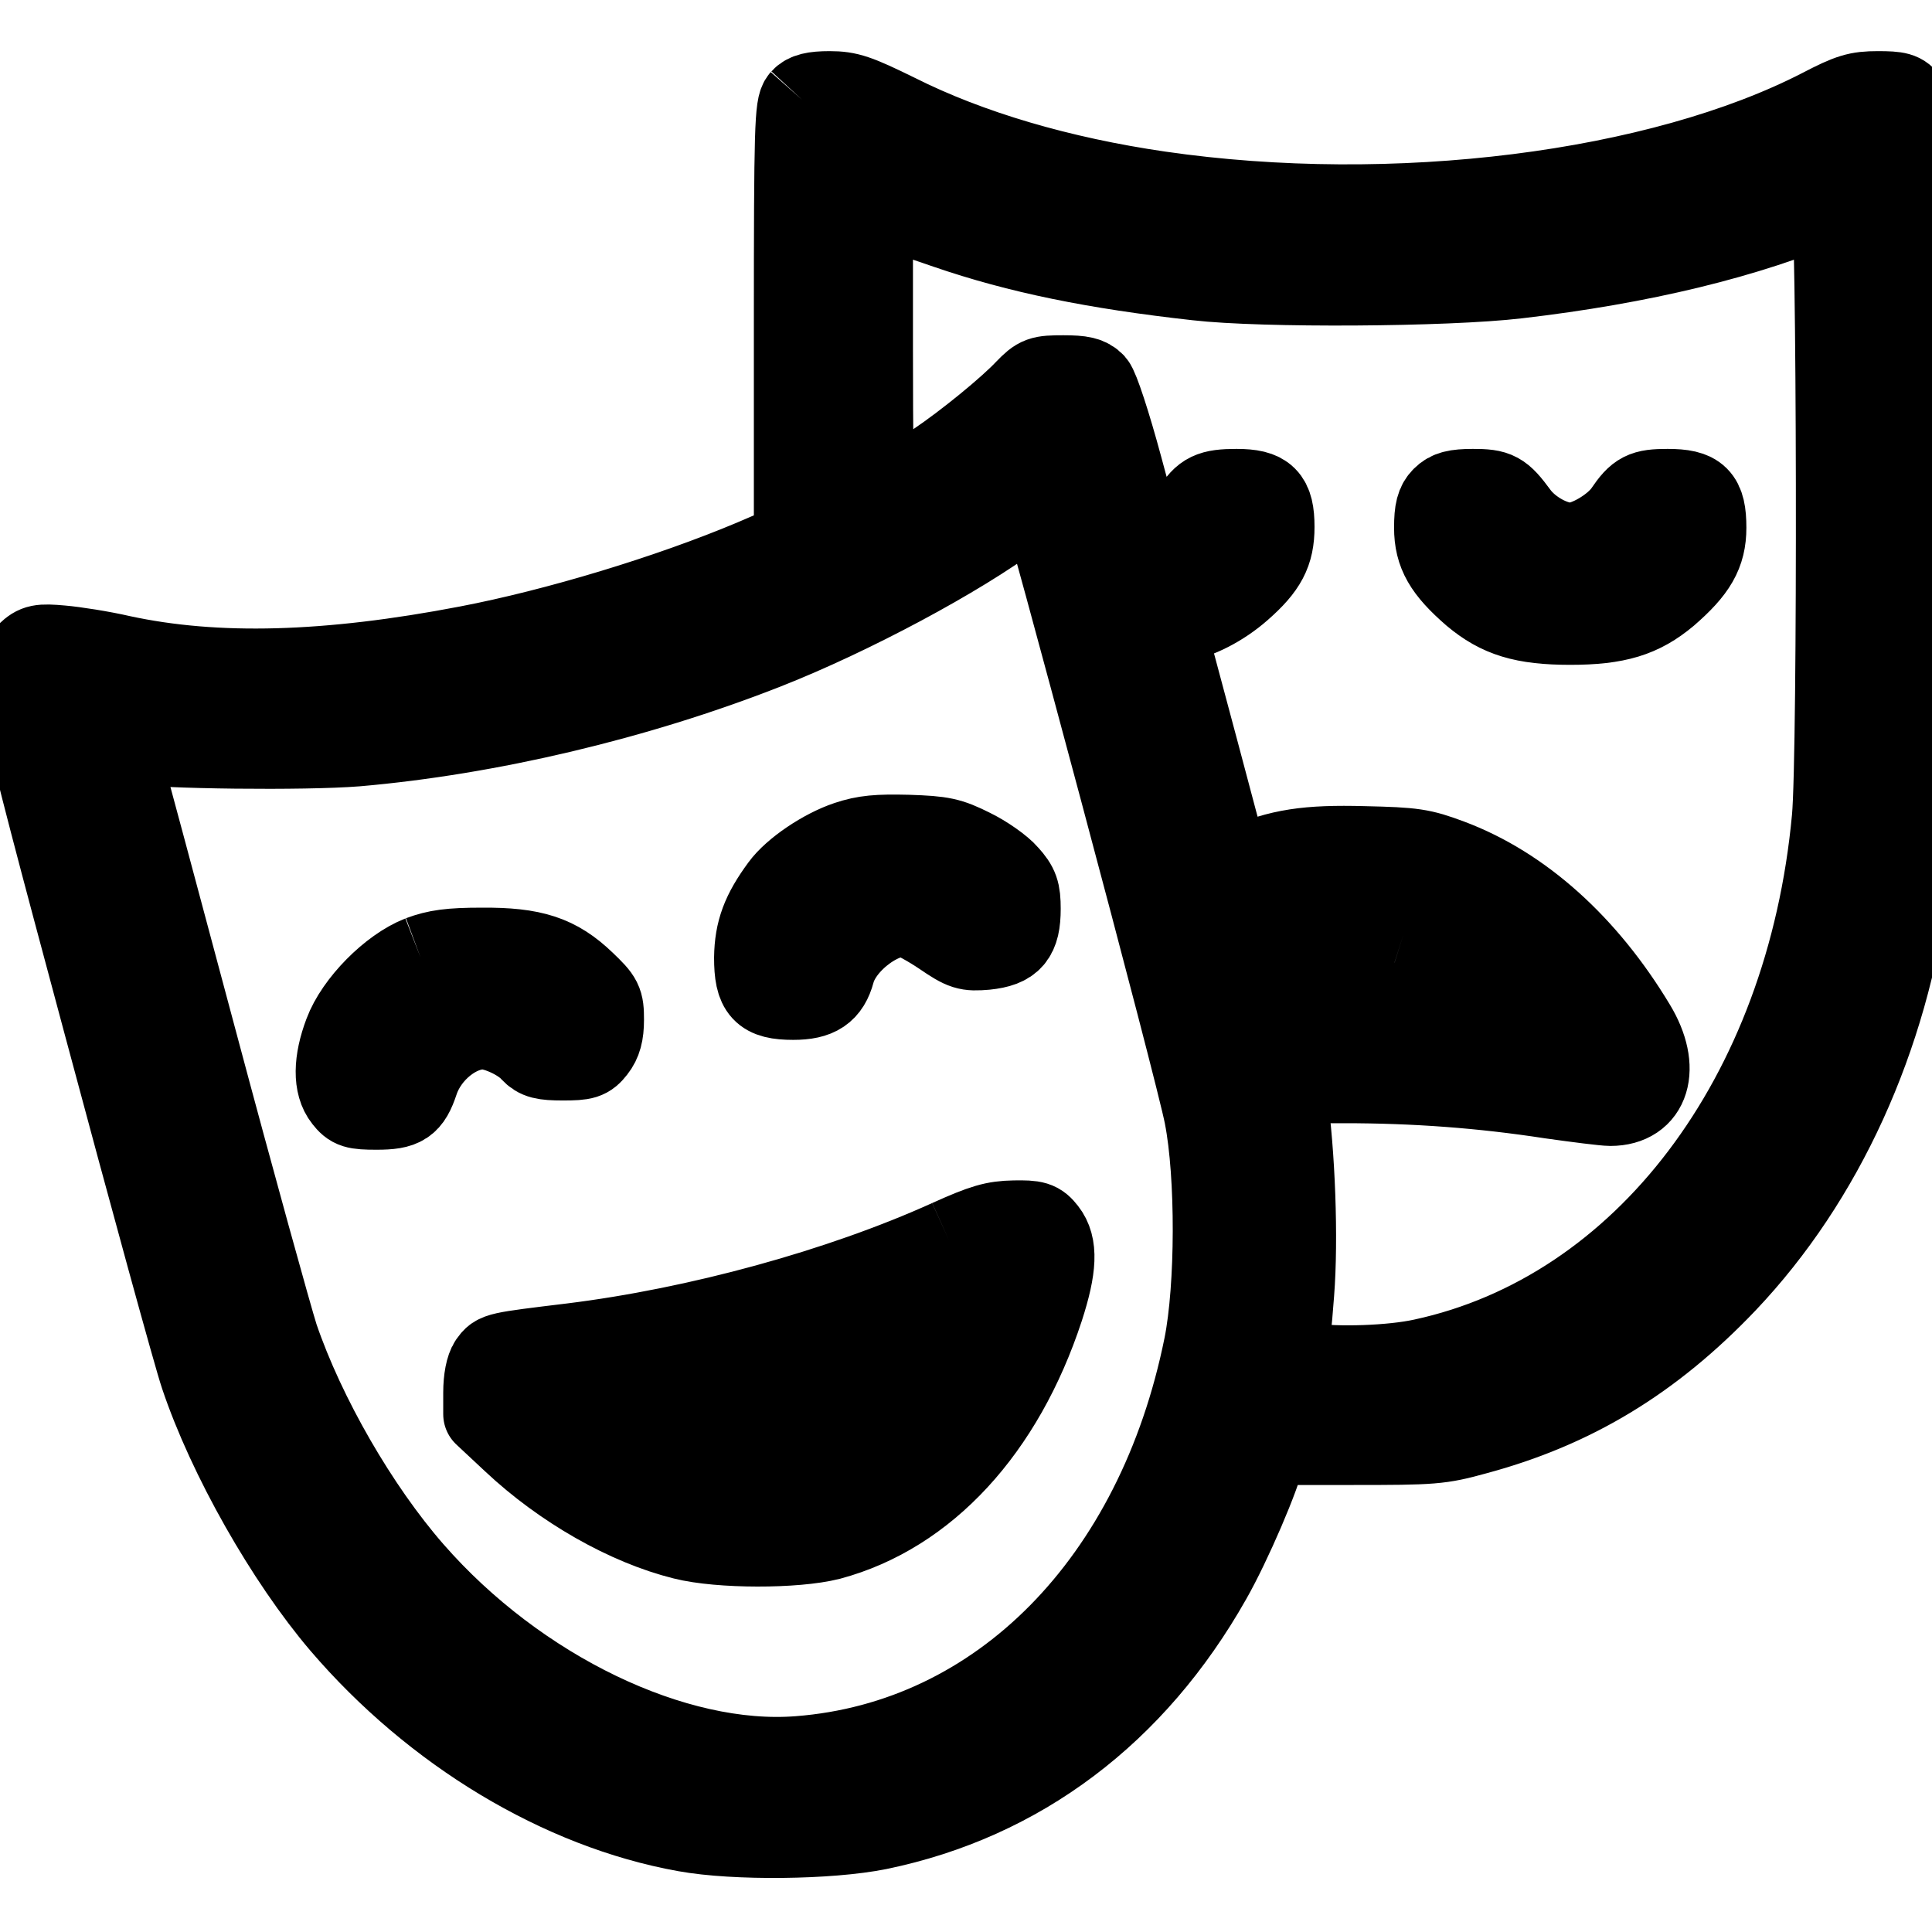
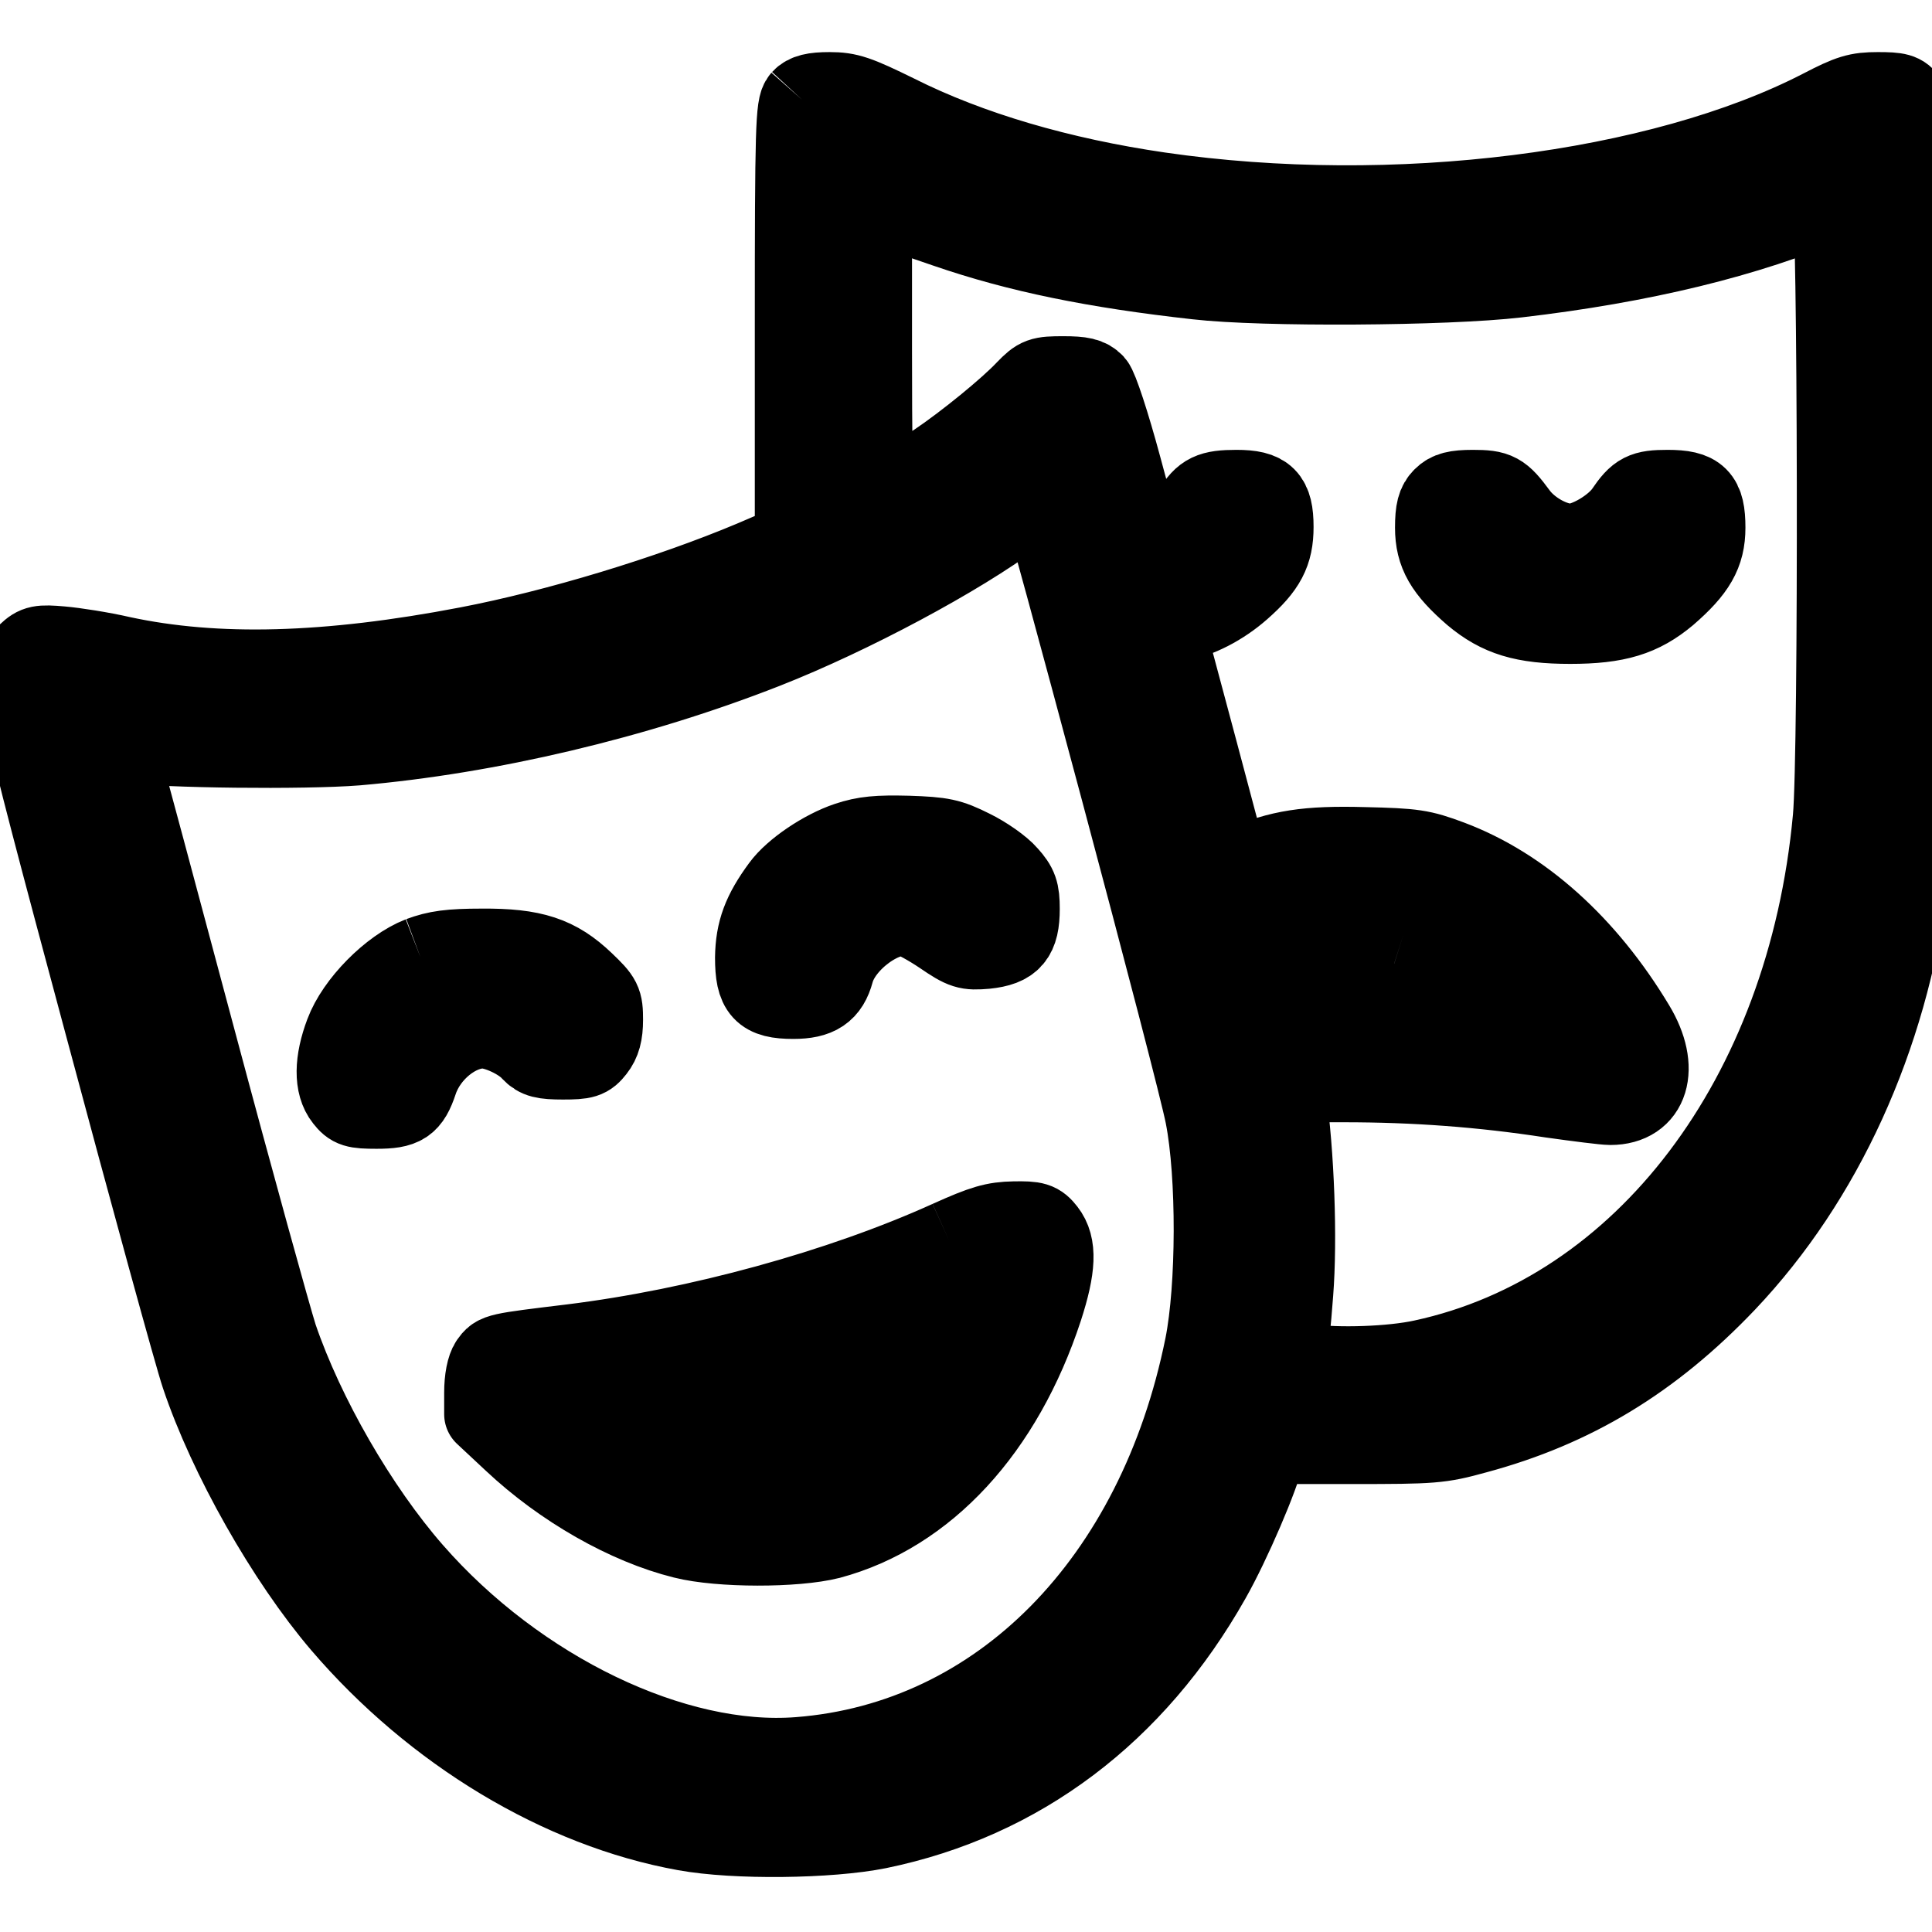
<svg xmlns="http://www.w3.org/2000/svg" width="682.667" height="682.667" viewBox="1 21 510 471">
-   <path stroke="#000" stroke-width="22" stroke-linejoin="round" d="M212.7 27.8c-1.5 1.7-1.7 7.3-1.7 59.4v57.6l-11.2 4.8c-22.1 9.3-51.8 18.3-75.3 22.8-37 7.1-66.5 7.9-91.5 2.5-5.2-1.2-12.3-2.3-15.8-2.6-5.6-.5-6.6-.3-8.8 1.8-4.6 4.3-4.1 6.7 20.2 97.2 12.4 46.3 23.9 88.2 25.6 93.2 7.2 21.5 22.6 48.6 37.1 65.6 24.4 28.5 57.8 48.6 90.6 54.5 13.2 2.4 38 2.1 50.9-.5 37.4-7.7 67.6-30.5 87.6-65.9 5.3-9.3 13.1-27.5 14.2-33l.5-2.7h22.7c21.5 0 23.3-.1 32.7-2.7 25.7-6.9 46.4-19.4 66-40 25.6-27 42.6-64.2 48-105.3 2.3-17.6 2.3-203-.1-206.3-1.3-1.9-2.4-2.2-7.7-2.2s-7.3.6-14.8 4.5C439.1 52.6 369 61.4 307 52.4c-26.1-3.8-50.1-10.8-69.4-20.5-10.4-5.1-12.7-5.9-17.6-5.9-4.2 0-6.1.5-7.3 1.8M251 61.5c18.9 6.5 39 10.6 66 13.6 17.3 2 65.8 1.7 84.5-.5 32.7-3.8 60.9-10.6 83.3-20.3 1.5-.7 1.8 146.1.2 163.2-6.8 73.6-49.9 130.5-108.4 143.1-8.2 1.8-22.4 2.3-30.9 1.1-4.7-.7-5.7-1.2-5.3-2.4.4-.9 1.2-8.3 1.8-16.5 1.1-14.1.3-36.8-1.9-52.1l-.5-3.7h16c18.7 0 36.4 1.3 54.6 4.1 7.1 1 14.2 1.9 15.7 1.9 10.1 0 13-9.5 6.3-20.6-12.8-21.3-29.8-36.6-48.7-43.7-7.5-2.8-9.5-3.1-22.7-3.4-14.9-.4-22.2.7-32 5l-3.5 1.5-8.4-31.6c-4.7-17.5-8.6-32.2-8.8-32.8-.3-.7 1.2-1.5 3.3-1.9 5.6-1 11.8-4.2 16.8-8.6 6.6-5.8 8.6-9.6 8.6-16.3 0-7.6-2-9.6-9.6-9.6-6.7 0-8.6.9-11.4 5.5-2.2 3.5-9.3 8.5-12.2 8.5-1.2 0-2.9-5.1-6.9-20.1-3.1-11.5-6.2-20.9-7.2-22-1.4-1.5-3.2-1.9-8-1.9-5.9 0-6.5.2-9.8 3.6-4.5 4.8-15.9 14.1-23.5 19.2-6.6 4.4-16.2 10.2-16.9 10.2-.3 0-.5-18-.5-40V54l3.8 1.6c2 .9 9.3 3.6 16.2 5.9M297 210c11.1 41.5 21.2 80.2 22.3 86 3.1 15.8 3 45.3-.1 60.8-12.6 62.4-54.2 104.6-107.3 108.7-32.9 2.6-74.4-17.4-102.1-49.1-14.5-16.6-28.6-41.1-35.7-61.9-1.6-5-11.4-40.3-21.6-78.5s-19.2-71.7-20-74.4l-1.3-4.8 3.6.6c9.1 1.4 46.6 1.8 60.3.7 34.7-3 73.8-12.2 107.9-25.6 22.4-8.8 51.2-24.2 66-35.3 4-3 6.7-4.5 7.1-3.8.4.6 9.8 35.1 20.9 76.6m74.5 38.1c7.6 2.4 14.5 6.4 21.5 12.4 8.8 7.6 8.8 7.7-3.2 6.8-5.7-.4-20.3-.8-32.6-.8h-22.3l-1.4-4.9c-.8-2.7-1.5-5.5-1.5-6.3 0-2.1 13.8-8.2 22-9.6 3.9-.7 10.9.3 17.5 2.4M382 133c-1.5 1.5-2 3.3-2 7.8 0 6.7 2.5 11 10 17.5 6.8 5.7 13.2 7.7 25.5 7.7s18.7-2 25.5-7.7c7.5-6.5 10-10.8 10-17.5 0-7.9-1.9-9.8-9.8-9.8-6.3 0-7.7.7-11.1 5.7-2.9 4.2-10.2 8.5-14.5 8.5-4.7 0-11-3.5-14.2-7.9-4.2-5.7-5.3-6.3-11.6-6.3-4.5 0-6.3.5-7.8 2m-157.2 90.9c-6.3 2.1-14.2 7.4-17.4 11.8-5 6.8-6.8 11.6-6.9 18.6 0 8.6 1.9 10.7 9.9 10.7 6.4 0 9.2-1.9 10.6-7.1 2.2-8.1 13.5-16.3 20.2-14.6 1.3.4 5.2 2.5 8.6 4.8 5.7 3.9 6.6 4.1 11.4 3.7 6.8-.7 8.8-3.1 8.8-10.4 0-4.5-.5-5.9-3.1-8.8-1.7-2-6-5-9.5-6.7-5.8-2.9-7.7-3.3-16.7-3.6-8-.2-11.4.1-15.9 1.6M112 254.2c-7.7 3-16.9 12.3-19.8 20.1-2.8 7.4-2.9 13.6-.1 17.1 1.8 2.3 2.7 2.6 8.3 2.6 7 0 8.7-1.1 10.7-7.1 2.6-7.8 10.4-14.1 17.4-14.1 3.7 0 10.2 3 12.9 6.1 1.6 1.7 3.1 2.1 8.2 2.1 5.6 0 6.5-.3 8.3-2.6 1.5-1.9 2.1-4.1 2.1-7.7 0-4.8-.3-5.4-4.9-9.8-7.1-6.8-13.4-8.9-26.9-8.8-8.4 0-11.9.5-16.2 2.1m139.6 74.9c-28.7 13-66.4 23.3-99.6 27.4-19.8 2.4-19.8 2.4-21.5 4.8-.9 1.3-1.5 4.3-1.5 7.8v5.7l7.6 7.1c13.1 12.3 30 21.9 44.9 25.6 9.5 2.4 29.5 2.4 38.5.1 25.3-6.8 45.6-28.8 56.1-60.8 3.5-10.8 3.7-16.5.8-20.2-1.8-2.3-2.7-2.6-8.2-2.5-5.2.1-8 .9-17.1 5m-3.6 26.5c0 1.8-8.3 12.7-13.5 17.9-10.4 10.4-25.6 16.5-37.3 15-8.9-1.1-22.6-6.3-28.5-10.7-1.7-1.3 0-1.8 14.8-4.6 17.2-3.4 41.2-9.9 55-15 8.9-3.3 9.5-3.5 9.5-2.6" />
+   <path stroke="#000" stroke-width="21.5" stroke-linejoin="round" d="M212.7 27.8c-1.5 1.7-1.7 7.3-1.7 59.4v57.6l-11.2 4.8c-22.1 9.3-51.8 18.3-75.3 22.8-37 7.1-66.5 7.9-91.5 2.5-5.2-1.2-12.3-2.3-15.8-2.6-5.6-.5-6.6-.3-8.8 1.8-4.6 4.3-4.1 6.7 20.2 97.2 12.4 46.3 23.9 88.2 25.6 93.2 7.2 21.5 22.6 48.6 37.1 65.6 24.4 28.5 57.8 48.6 90.6 54.5 13.2 2.4 38 2.1 50.9-.5 37.4-7.7 67.6-30.5 87.6-65.9 5.3-9.3 13.1-27.5 14.2-33l.5-2.7h22.7c21.5 0 23.3-.1 32.7-2.7 25.7-6.9 46.4-19.4 66-40 25.6-27 42.6-64.2 48-105.3 2.3-17.6 2.3-203-.1-206.3-1.3-1.9-2.4-2.2-7.7-2.2s-7.3.6-14.8 4.5C439.1 52.6 369 61.4 307 52.4c-26.1-3.8-50.1-10.8-69.4-20.5-10.4-5.1-12.7-5.9-17.6-5.9-4.2 0-6.1.5-7.3 1.8M251 61.5c18.9 6.5 39 10.6 66 13.6 17.3 2 65.8 1.7 84.5-.5 32.7-3.8 60.9-10.6 83.3-20.3 1.5-.7 1.8 146.1.2 163.2-6.8 73.6-49.9 130.5-108.4 143.1-8.2 1.8-22.4 2.3-30.9 1.1-4.7-.7-5.7-1.2-5.3-2.4.4-.9 1.2-8.3 1.8-16.5 1.1-14.1.3-36.8-1.9-52.1l-.5-3.7h16c18.7 0 36.4 1.3 54.6 4.1 7.1 1 14.2 1.9 15.7 1.9 10.1 0 13-9.5 6.3-20.6-12.8-21.3-29.8-36.6-48.7-43.7-7.5-2.8-9.5-3.1-22.7-3.4-14.9-.4-22.2.7-32 5l-3.5 1.5-8.4-31.6c-4.7-17.5-8.6-32.2-8.8-32.8-.3-.7 1.2-1.5 3.3-1.9 5.6-1 11.8-4.2 16.8-8.6 6.6-5.8 8.6-9.6 8.6-16.3 0-7.6-2-9.6-9.6-9.6-6.7 0-8.6.9-11.4 5.5-2.2 3.5-9.3 8.5-12.2 8.5-1.2 0-2.9-5.1-6.9-20.1-3.1-11.5-6.2-20.9-7.2-22-1.4-1.5-3.2-1.9-8-1.9-5.9 0-6.5.2-9.8 3.6-4.5 4.8-15.9 14.1-23.5 19.2-6.6 4.4-16.2 10.2-16.9 10.2-.3 0-.5-18-.5-40V54l3.8 1.6c2 .9 9.3 3.6 16.2 5.9M297 210c11.1 41.5 21.2 80.2 22.3 86 3.1 15.8 3 45.3-.1 60.8-12.6 62.4-54.2 104.6-107.3 108.7-32.9 2.6-74.4-17.4-102.1-49.1-14.5-16.6-28.6-41.1-35.7-61.9-1.6-5-11.4-40.3-21.6-78.5s-19.2-71.7-20-74.4l-1.3-4.8 3.6.6c9.1 1.4 46.6 1.8 60.3.7 34.7-3 73.8-12.2 107.9-25.6 22.4-8.8 51.2-24.2 66-35.3 4-3 6.7-4.5 7.1-3.8.4.6 9.8 35.1 20.9 76.6m74.5 38.1c7.6 2.4 14.5 6.4 21.5 12.4 8.8 7.6 8.8 7.7-3.2 6.8-5.7-.4-20.3-.8-32.6-.8h-22.3l-1.4-4.9c-.8-2.7-1.5-5.5-1.5-6.3 0-2.1 13.8-8.2 22-9.6 3.9-.7 10.9.3 17.5 2.4M382 133c-1.5 1.5-2 3.3-2 7.8 0 6.7 2.5 11 10 17.5 6.8 5.7 13.2 7.7 25.5 7.7s18.7-2 25.5-7.7c7.5-6.5 10-10.8 10-17.5 0-7.9-1.9-9.8-9.8-9.8-6.3 0-7.7.7-11.1 5.7-2.9 4.2-10.2 8.5-14.5 8.5-4.7 0-11-3.5-14.2-7.9-4.2-5.7-5.3-6.3-11.6-6.3-4.5 0-6.3.5-7.8 2m-157.2 90.9c-6.3 2.1-14.2 7.4-17.4 11.8-5 6.8-6.8 11.6-6.9 18.6 0 8.6 1.9 10.7 9.9 10.7 6.4 0 9.2-1.9 10.6-7.1 2.2-8.1 13.5-16.3 20.2-14.6 1.3.4 5.2 2.5 8.6 4.8 5.7 3.9 6.6 4.1 11.4 3.7 6.8-.7 8.8-3.1 8.8-10.4 0-4.5-.5-5.9-3.1-8.8-1.7-2-6-5-9.5-6.7-5.8-2.9-7.7-3.3-16.7-3.6-8-.2-11.4.1-15.9 1.6M112 254.2c-7.7 3-16.9 12.3-19.8 20.1-2.8 7.4-2.9 13.6-.1 17.1 1.8 2.3 2.7 2.6 8.3 2.6 7 0 8.7-1.1 10.7-7.1 2.6-7.8 10.4-14.1 17.4-14.1 3.7 0 10.2 3 12.9 6.1 1.6 1.7 3.1 2.1 8.2 2.1 5.6 0 6.5-.3 8.3-2.6 1.5-1.9 2.1-4.1 2.1-7.7 0-4.8-.3-5.4-4.9-9.8-7.1-6.8-13.4-8.9-26.9-8.8-8.4 0-11.9.5-16.2 2.1m139.6 74.9c-28.7 13-66.4 23.3-99.6 27.4-19.8 2.4-19.8 2.4-21.5 4.8-.9 1.3-1.5 4.3-1.5 7.8v5.7l7.6 7.1c13.1 12.3 30 21.9 44.9 25.6 9.5 2.4 29.5 2.4 38.5.1 25.3-6.8 45.6-28.8 56.1-60.8 3.5-10.8 3.7-16.5.8-20.2-1.8-2.3-2.7-2.6-8.2-2.5-5.2.1-8 .9-17.1 5m-3.6 26.5c0 1.8-8.3 12.7-13.5 17.9-10.4 10.4-25.6 16.5-37.3 15-8.9-1.1-22.6-6.3-28.5-10.7-1.7-1.3 0-1.8 14.8-4.6 17.2-3.4 41.2-9.9 55-15 8.9-3.3 9.5-3.5 9.5-2.6" />
</svg>
